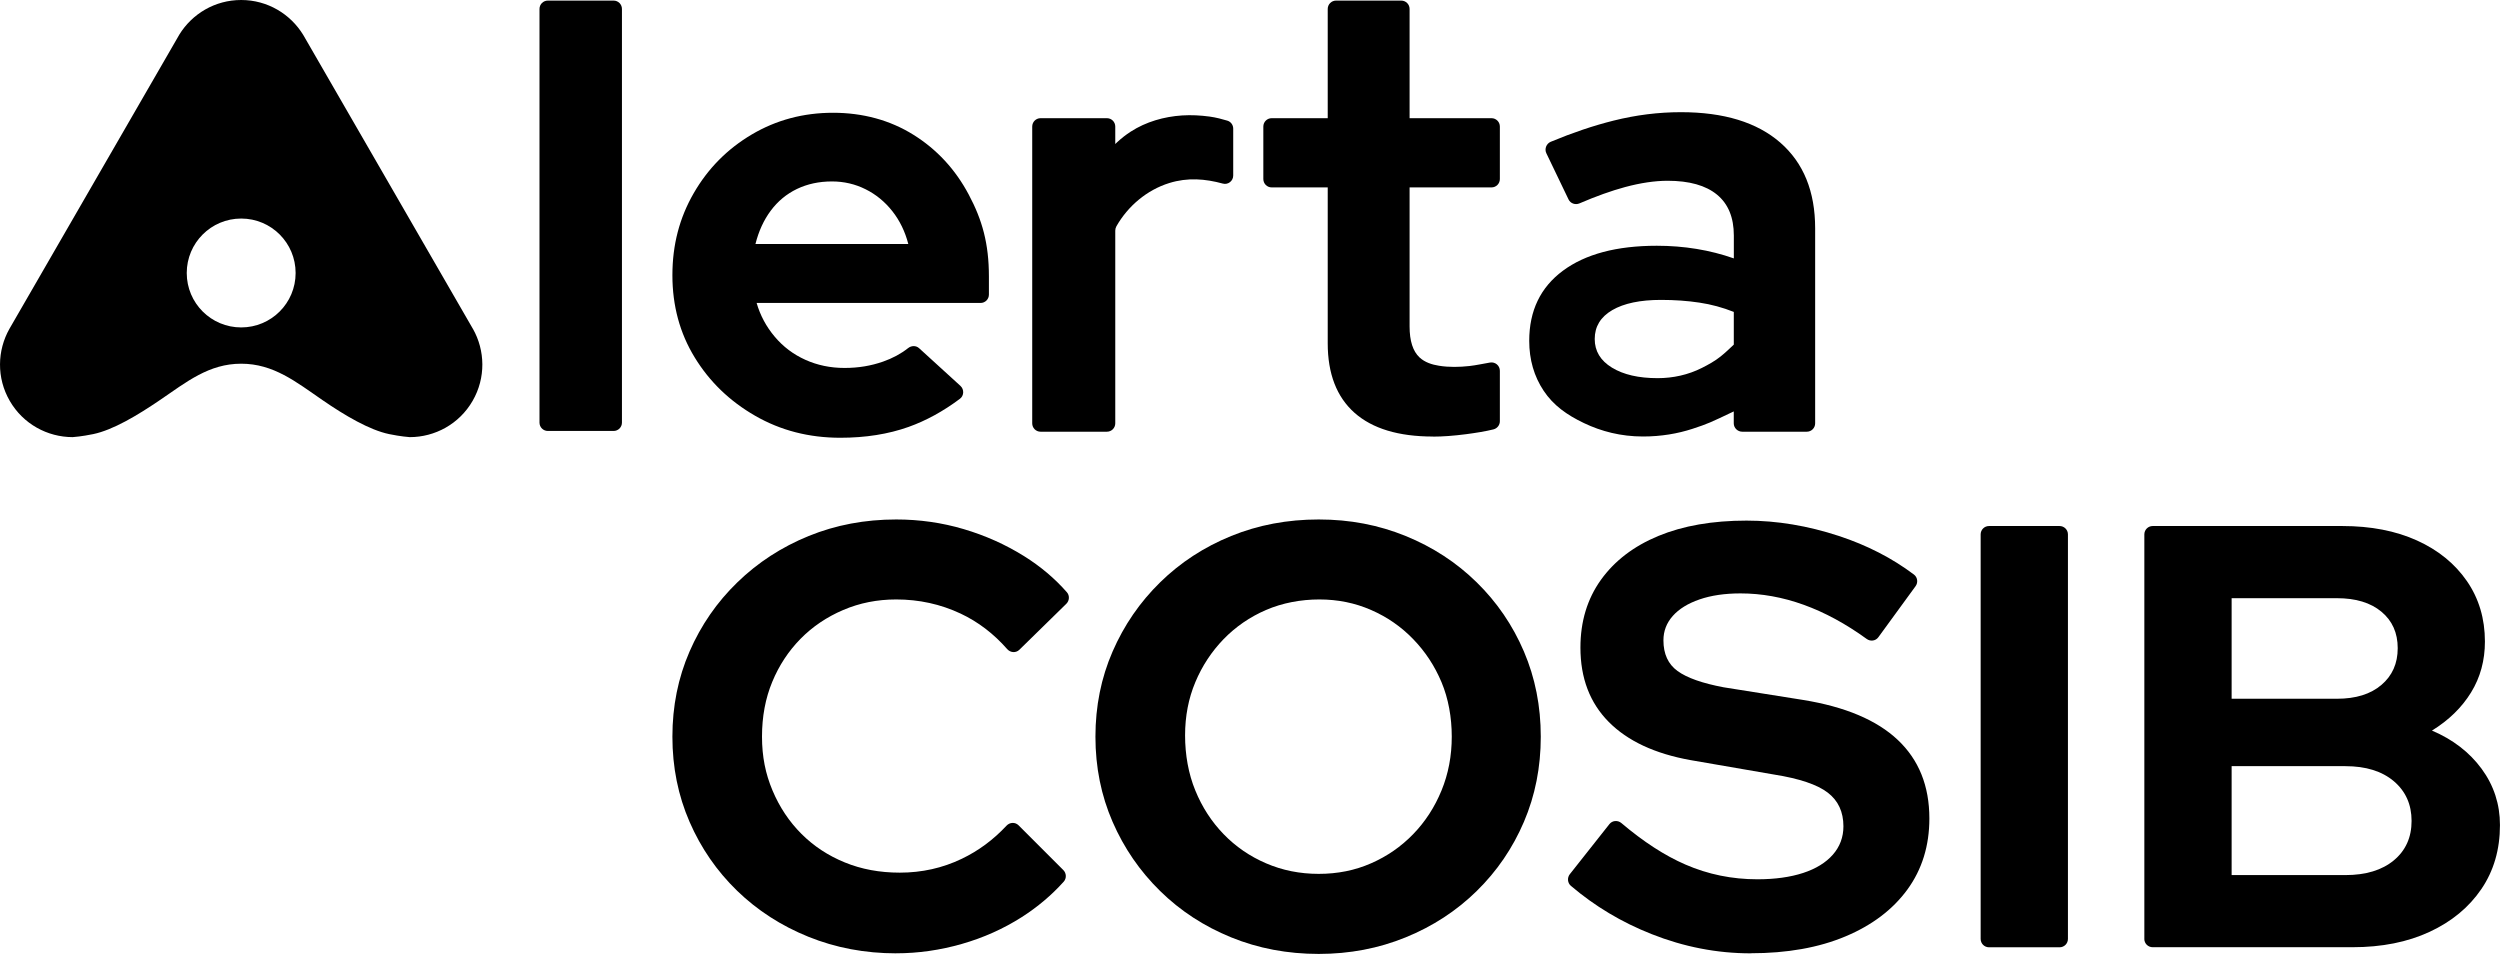
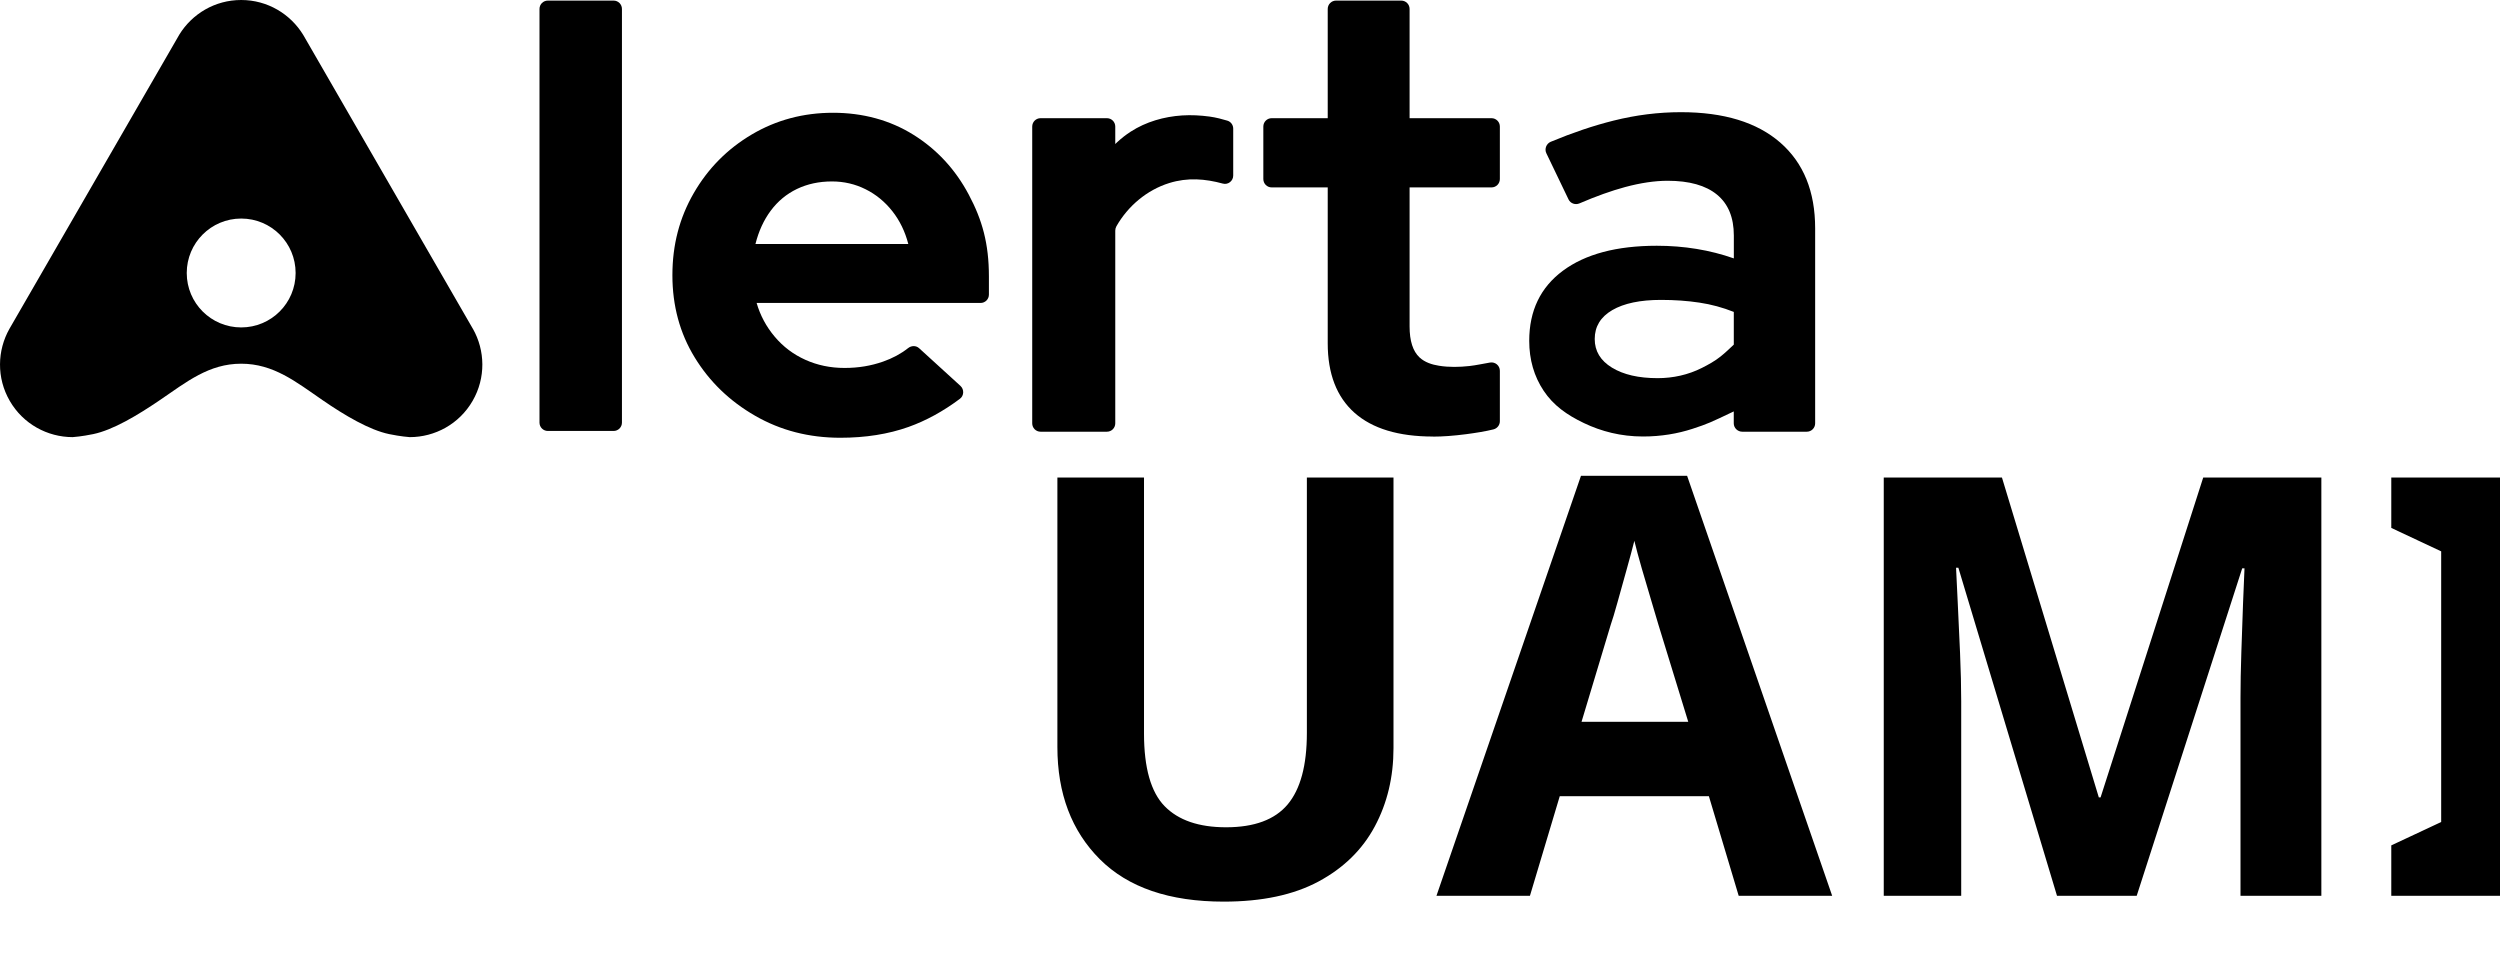
- <svg xmlns="http://www.w3.org/2000/svg" id="Capa_1" viewBox="0 0 636.71 242.95">
-   <path d="M137.4,107.63V2.28c0-1.18.95-2.13,2.13-2.13h16.74c1.18,0,2.13.95,2.13,2.13v105.35c0,1.18-.95,2.13-2.13,2.13h-16.74c-1.18,0-2.13-.95-2.13-2.13Z" />
-   <path d="M214.01,111.49c-7.97,0-15.2-1.86-21.69-5.6-6.49-3.73-11.62-8.68-15.4-14.87-3.78-6.18-5.67-13.15-5.67-20.92s1.81-14.63,5.44-20.92c3.63-6.28,8.56-11.26,14.79-14.94s13.13-5.52,20.69-5.52,14.48,1.87,20.46,5.6c5.98,3.73,10.68,8.81,14.1,15.25,3.43,6.44,5.13,12.47,5.13,20.87v4.59c0,1.18-.95,2.13-2.13,2.13h-57.03c.92,3.17,2.45,6.03,4.6,8.58,2.15,2.56,4.75,4.52,7.82,5.9,3.06,1.38,6.38,2.07,9.96,2.07s6.74-.54,9.81-1.61c2.42-.85,4.55-1.99,6.4-3.45.84-.66,2.01-.69,2.8.04l10.52,9.59c.98.89.93,2.5-.14,3.29-4.26,3.19-8.62,5.57-13.07,7.16-5.16,1.84-10.96,2.76-17.4,2.76ZM192.4,62.14h38.93c-.82-3.16-2.17-5.95-4.06-8.35-1.89-2.4-4.17-4.27-6.82-5.59-2.66-1.33-5.52-1.99-8.58-1.99-3.27,0-6.23.64-8.89,1.91-2.66,1.28-4.88,3.12-6.67,5.52-1.79,2.4-3.09,5.24-3.91,8.51Z" />
-   <path d="M284.03,36.69s.23-.23.5-.48c1.07-.99,2.22-1.89,3.44-2.68,3.9-2.52,8.5-3.83,13.11-4.13,2.33-.15,4.67-.02,6.99.29,1.63.22,3.34.68,4.52,1.04.89.27,1.49,1.09,1.49,2.03v11.94c.01,1.38-1.3,2.42-2.63,2.06-4.51-1.23-8.98-1.6-13.67-.14-5.7,1.78-10.51,5.86-13.45,11.01-.19.34-.29.72-.29,1.11v49.08c0,1.18-.95,2.13-2.13,2.13h-16.89c-1.18,0-2.13-.95-2.13-2.13V32.23c0-1.18.95-2.13,2.13-2.13h16.89c1.18,0,2.13.95,2.13,2.13v4.46Z" />
-   <path d="M364.97,111.18c-8.79,0-15.45-2.02-20-6.05-4.54-4.04-6.82-9.94-6.82-17.7v-39.7h-14.27c-1.18,0-2.13-.95-2.13-2.13v-13.37c0-1.18.95-2.13,2.13-2.13h14.27V2.28c0-1.18.95-2.13,2.13-2.13h16.59c1.18,0,2.13.95,2.13,2.13v27.82h20.86c1.18,0,2.13.95,2.13,2.13v13.37c0,1.18-.95,2.13-2.13,2.13h-20.86v35.41c0,3.68.84,6.31,2.53,7.89,1.35,1.26,3.18,1.84,4.97,2.12,2.53.41,5.2.35,7.74.07,1.78-.2,3.51-.6,5.27-.89,1.3-.21,2.48.78,2.48,2.1v12.85c0,.99-.68,1.84-1.64,2.08-2,.5-4.5.9-6.94,1.22-3.17.41-5.98.62-8.43.62Z" />
-   <path d="M228.27,242.8c-7.97,0-15.43-1.41-22.38-4.22s-13-6.72-18.16-11.72c-5.16-5.01-9.2-10.86-12.11-17.55-2.91-6.69-4.37-13.92-4.37-21.69s1.46-15,4.37-21.69c2.91-6.69,6.97-12.57,12.18-17.62,5.21-5.06,11.27-8.99,18.16-11.8,6.9-2.81,14.33-4.21,22.3-4.21,5.92,0,11.65.82,17.16,2.45,5.52,1.63,10.65,3.93,15.4,6.89,4.16,2.6,7.8,5.66,10.9,9.2.74.84.66,2.14-.14,2.93l-11.97,11.72c-.88.86-2.27.76-3.09-.17-3.45-3.93-7.41-6.95-11.87-9.05-5.11-2.4-10.58-3.6-16.4-3.6-4.81,0-9.3.89-13.49,2.68-4.19,1.79-7.82,4.24-10.88,7.35-3.06,3.12-5.47,6.77-7.2,10.96-1.74,4.19-2.61,8.84-2.61,13.95s.89,9.48,2.68,13.72c1.79,4.24,4.24,7.92,7.35,11.03,3.12,3.12,6.8,5.55,11.04,7.28,4.24,1.74,8.91,2.61,14.02,2.61,5.62,0,10.88-1.17,15.79-3.53,4.26-2.04,8.05-4.85,11.39-8.43.83-.89,2.21-.96,3.07-.1l11.4,11.4c.8.8.86,2.11.11,2.95-3.09,3.44-6.66,6.46-10.72,9.05-4.65,2.96-9.73,5.24-15.25,6.82-5.52,1.58-11.09,2.38-16.71,2.38Z" />
-   <path d="M335.86,242.95c-7.97,0-15.4-1.41-22.3-4.22-6.9-2.81-12.93-6.74-18.09-11.8-5.16-5.06-9.2-10.93-12.11-17.62-2.91-6.69-4.37-13.92-4.37-21.69s1.46-15,4.37-21.69c2.91-6.69,6.95-12.57,12.11-17.62,5.16-5.06,11.19-8.99,18.09-11.8,6.9-2.81,14.33-4.21,22.3-4.21s15.25,1.41,22.14,4.21c6.9,2.81,12.93,6.74,18.09,11.8,5.16,5.06,9.17,10.93,12.03,17.62,2.86,6.69,4.29,13.92,4.29,21.69s-1.43,15-4.29,21.69c-2.86,6.69-6.87,12.57-12.03,17.62-5.16,5.06-11.19,8.99-18.09,11.8-6.89,2.81-14.28,4.22-22.14,4.22ZM335.86,222.56c4.8,0,9.25-.89,13.33-2.69,4.08-1.78,7.66-4.26,10.73-7.43,3.07-3.17,5.47-6.87,7.21-11.11,1.74-4.24,2.61-8.81,2.61-13.72s-.87-9.73-2.61-13.87c-1.74-4.14-4.14-7.79-7.21-10.96-3.06-3.17-6.64-5.65-10.73-7.43-4.09-1.79-8.48-2.68-13.18-2.68s-9.43.89-13.57,2.68c-4.14,1.79-7.74,4.27-10.81,7.43-3.06,3.17-5.47,6.82-7.2,10.96-1.74,4.14-2.61,8.66-2.61,13.57s.86,9.78,2.61,14.02c1.73,4.24,4.14,7.95,7.2,11.11,3.06,3.17,6.67,5.65,10.81,7.43,4.14,1.79,8.61,2.69,13.41,2.69Z" />
-   <path d="M445.9,242.8c-8.59,0-17.01-1.63-25.29-4.91-7.62-3.01-14.46-7.11-20.53-12.28-.87-.74-.98-2.07-.27-2.97l10.08-12.75c.75-.95,2.13-1.05,3.05-.27,5.63,4.77,11.07,8.3,16.32,10.57,5.77,2.51,11.88,3.75,18.31,3.75,4.49,0,8.38-.54,11.65-1.61,3.27-1.07,5.8-2.63,7.59-4.67,1.78-2.04,2.68-4.44,2.68-7.21,0-3.68-1.33-6.54-3.99-8.58-2.66-2.04-7.2-3.58-13.64-4.6l-21.3-3.68c-9.09-1.63-16.04-4.88-20.84-9.73-4.81-4.85-7.21-11.16-7.21-18.93,0-6.64,1.74-12.39,5.21-17.24,3.48-4.85,8.36-8.59,14.64-11.19,6.28-2.6,13.77-3.91,22.45-3.91,7.76,0,15.6,1.31,23.52,3.91,7.2,2.37,13.57,5.65,19.12,9.83.93.7,1.1,2.04.41,2.97l-9.48,13c-.69.95-2.02,1.12-2.96.43-10.67-7.73-21.39-11.6-32.15-11.6-3.99,0-7.46.51-10.42,1.53-2.96,1.02-5.24,2.43-6.82,4.21-1.59,1.79-2.38,3.86-2.38,6.21,0,3.48,1.2,6.08,3.6,7.82,2.4,1.74,6.31,3.12,11.72,4.14l20.23,3.22c10.73,1.74,18.78,5.13,24.14,10.19,5.36,5.06,8.04,11.72,8.04,20,0,6.95-1.87,12.98-5.59,18.09-3.73,5.11-8.99,9.1-15.79,11.95-6.8,2.86-14.84,4.29-24.14,4.29Z" />
-   <path d="M504.44,239.13v-103.03c0-1.18.95-2.13,2.13-2.13h17.97c1.18,0,2.13.95,2.13,2.13v103.03c0,1.18-.95,2.13-2.13,2.13h-17.97c-1.18,0-2.13-.95-2.13-2.13Z" />
-   <path d="M546.13,239.13v-103.03c0-1.18.95-2.13,2.13-2.13h48.3c7.25,0,13.59,1.23,19,3.68,5.41,2.45,9.65,5.9,12.72,10.34,3.06,4.44,4.59,9.58,4.59,15.4,0,4.81-1.17,9.12-3.52,12.95-2.35,3.83-5.67,7.08-9.97,9.73,5.31,2.25,9.53,5.49,12.65,9.73,3.11,4.24,4.67,9.02,4.67,14.33,0,6.23-1.58,11.67-4.75,16.32-3.17,4.65-7.56,8.27-13.18,10.88-5.62,2.61-12.16,3.91-19.62,3.91h-50.9c-1.18,0-2.13-.95-2.13-2.13ZM568.36,177.96h26.82c4.8,0,8.58-1.17,11.34-3.53,2.76-2.35,4.14-5.46,4.14-9.35s-1.38-6.98-4.14-9.28c-2.76-2.3-6.54-3.45-11.34-3.45h-26.82v25.59ZM568.36,222.87h28.97c5.21,0,9.32-1.25,12.34-3.75,3.01-2.5,4.52-5.85,4.52-10.04s-1.51-7.56-4.52-10.12c-3.02-2.55-7.13-3.83-12.34-3.83h-28.97v27.74Z" />
-   <path d="M418.44,111.17c-5.62,0-10.63-1.31-15.02-3.41-4.39-2.09-7.82-4.55-10.27-8.23-2.45-3.68-3.68-7.92-3.68-12.72,0-7.67,2.86-13.62,8.58-17.86,5.72-4.24,13.69-6.36,23.91-6.36,6.95,0,13.49,1.07,19.62,3.22v-5.82c0-4.6-1.43-8.07-4.29-10.42-2.86-2.35-7.05-3.53-12.56-3.53-3.27,0-6.9.54-10.88,1.61-3.47.94-7.34,2.32-11.59,4.15-1.05.45-2.29.02-2.78-1.01l-5.65-11.76c-.53-1.1,0-2.45,1.12-2.92,5.57-2.32,10.9-4.12,15.99-5.39,5.72-1.43,11.44-2.15,17.17-2.15,10.93,0,19.36,2.58,25.29,7.74,5.92,5.16,8.89,12.44,8.89,21.84v49.67c0,1.18-.95,2.13-2.13,2.13h-16.43c-1.18,0-2.17-.95-2.17-2.13v-3.04c-5.9,2.82-6.65,3.17-10.53,4.44-3.75,1.22-7.97,1.95-12.57,1.95ZM406.15,86.35c0,3.06,1.46,5.49,4.39,7.28,2.92,1.79,6.8,2.68,11.64,2.68,3.92,0,7.75-.84,11.25-2.6,1.65-.83,3.34-1.76,4.78-2.92,1.18-.94,2.27-1.99,3.36-3.02v-8.33c-2.81-1.12-5.74-1.92-8.77-2.37-3.04-.46-6.3-.69-9.78-.69-5.29,0-9.42.87-12.4,2.6-2.98,1.74-4.47,4.19-4.47,7.36Z" />
-   <path d="M120.44,83.75L77.23,8.9c-3.25-5.33-9.11-8.9-15.8-8.9s-12.51,3.53-15.77,8.83c-.17.28-.33.56-.48.84L2.4,83.75c-3.11,5.51-3.31,12.48.08,18.34,3.42,5.92,9.62,9.23,16.01,9.24h.02c.26-.02,2.35-.17,5.23-.77,5.01-1.04,11.24-4.75,17.02-8.69,6.8-4.63,12.45-9.24,20.67-9.24s13.94,4.61,20.66,9.24c5.76,3.97,12.02,7.65,17.02,8.69,2.95.61,5.06.76,5.24.77h.01c6.39,0,12.59-3.31,16.01-9.24,3.39-5.87,3.19-12.83.08-18.34ZM61.43,83.39c-7.67,0-13.87-6.2-13.87-13.86s6.2-13.87,13.87-13.87,13.86,6.21,13.86,13.87-6.2,13.86-13.86,13.86Z" />
+ <svg xmlns="http://www.w3.org/2000/svg" id="Capa_1" viewBox="0 0 636.71 242.95" version="1.1">
+   <defs id="defs11" />
+   <path d="M137.4,107.63V2.28c0-1.18.95-2.13,2.13-2.13h16.74c1.18,0,2.13.95,2.13,2.13v105.35c0,1.18-.95,2.13-2.13,2.13h-16.74c-1.18,0-2.13-.95-2.13-2.13Z" id="path1" />
+   <path d="M214.01,111.49c-7.97,0-15.2-1.86-21.69-5.6-6.49-3.73-11.62-8.68-15.4-14.87-3.78-6.18-5.67-13.15-5.67-20.92s1.81-14.63,5.44-20.92c3.63-6.28,8.56-11.26,14.79-14.94s13.13-5.52,20.69-5.52,14.48,1.87,20.46,5.6c5.98,3.73,10.68,8.81,14.1,15.25,3.43,6.44,5.13,12.47,5.13,20.87v4.59c0,1.18-.95,2.13-2.13,2.13h-57.03c.92,3.17,2.45,6.03,4.6,8.58,2.15,2.56,4.75,4.52,7.82,5.9,3.06,1.38,6.38,2.07,9.96,2.07s6.74-.54,9.81-1.61c2.42-.85,4.55-1.99,6.4-3.45.84-.66,2.01-.69,2.8.04l10.52,9.59c.98.89.93,2.5-.14,3.29-4.26,3.19-8.62,5.57-13.07,7.16-5.16,1.84-10.96,2.76-17.4,2.76ZM192.4,62.14h38.93c-.82-3.16-2.17-5.95-4.06-8.35-1.89-2.4-4.17-4.27-6.82-5.59-2.66-1.33-5.52-1.99-8.58-1.99-3.27,0-6.23.64-8.89,1.91-2.66,1.28-4.88,3.12-6.67,5.52-1.79,2.4-3.09,5.24-3.91,8.51Z" id="path2" />
+   <path d="M284.03,36.69s.23-.23.5-.48c1.07-.99,2.22-1.89,3.44-2.68,3.9-2.52,8.5-3.83,13.11-4.13,2.33-.15,4.67-.02,6.99.29,1.63.22,3.34.68,4.52,1.04.89.27,1.49,1.09,1.49,2.03v11.94c.01,1.38-1.3,2.42-2.63,2.06-4.51-1.23-8.98-1.6-13.67-.14-5.7,1.78-10.51,5.86-13.45,11.01-.19.34-.29.72-.29,1.11v49.08c0,1.18-.95,2.13-2.13,2.13h-16.89c-1.18,0-2.13-.95-2.13-2.13V32.23c0-1.18.95-2.13,2.13-2.13h16.89c1.18,0,2.13.95,2.13,2.13v4.46Z" id="path3" />
+   <path d="M364.97,111.18c-8.79,0-15.45-2.02-20-6.05-4.54-4.04-6.82-9.94-6.82-17.7v-39.7h-14.27c-1.18,0-2.13-.95-2.13-2.13v-13.37c0-1.18.95-2.13,2.13-2.13h14.27V2.28c0-1.18.95-2.13,2.13-2.13h16.59c1.18,0,2.13.95,2.13,2.13v27.82h20.86c1.18,0,2.13.95,2.13,2.13v13.37c0,1.18-.95,2.13-2.13,2.13h-20.86v35.41c0,3.68.84,6.31,2.53,7.89,1.35,1.26,3.18,1.84,4.97,2.12,2.53.41,5.2.35,7.74.07,1.78-.2,3.51-.6,5.27-.89,1.3-.21,2.48.78,2.48,2.1v12.85c0,.99-.68,1.84-1.64,2.08-2,.5-4.5.9-6.94,1.22-3.17.41-5.98.62-8.43.62Z" id="path4" />
+   <path d="M418.44,111.17c-5.62,0-10.63-1.31-15.02-3.41-4.39-2.09-7.82-4.55-10.27-8.23-2.45-3.68-3.68-7.92-3.68-12.72,0-7.67,2.86-13.62,8.58-17.86,5.72-4.24,13.69-6.36,23.91-6.36,6.95,0,13.49,1.07,19.62,3.22v-5.82c0-4.6-1.43-8.07-4.29-10.42-2.86-2.35-7.05-3.53-12.56-3.53-3.27,0-6.9.54-10.88,1.61-3.47.94-7.34,2.32-11.59,4.15-1.05.45-2.29.02-2.78-1.01l-5.65-11.76c-.53-1.1,0-2.45,1.12-2.92,5.57-2.32,10.9-4.12,15.99-5.39,5.72-1.43,11.44-2.15,17.17-2.15,10.93,0,19.36,2.58,25.29,7.74,5.92,5.16,8.89,12.44,8.89,21.84v49.67c0,1.18-.95,2.13-2.13,2.13h-16.43c-1.18,0-2.17-.95-2.17-2.13v-3.04c-5.9,2.82-6.65,3.17-10.53,4.44-3.75,1.22-7.97,1.95-12.57,1.95ZM406.15,86.35c0,3.06,1.46,5.49,4.39,7.28,2.92,1.79,6.8,2.68,11.64,2.68,3.92,0,7.75-.84,11.25-2.6,1.65-.83,3.34-1.76,4.78-2.92,1.18-.94,2.27-1.99,3.36-3.02v-8.33c-2.81-1.12-5.74-1.92-8.77-2.37-3.04-.46-6.3-.69-9.78-.69-5.29,0-9.42.87-12.4,2.6-2.98,1.74-4.47,4.19-4.47,7.36Z" id="path10" />
+   <path d="M120.44,83.75L77.23,8.9c-3.25-5.33-9.11-8.9-15.8-8.9s-12.51,3.53-15.77,8.83c-.17.28-.33.56-.48.84L2.4,83.75c-3.11,5.51-3.31,12.48.08,18.34,3.42,5.92,9.62,9.23,16.01,9.24h.02c.26-.02,2.35-.17,5.23-.77,5.01-1.04,11.24-4.75,17.02-8.69,6.8-4.63,12.45-9.24,20.67-9.24s13.94,4.61,20.66,9.24c5.76,3.97,12.02,7.65,17.02,8.69,2.95.61,5.06.76,5.24.77h.01c6.39,0,12.59-3.31,16.01-9.24,3.39-5.87,3.19-12.83.08-18.34ZM61.43,83.39c-7.67,0-13.87-6.2-13.87-13.86s6.2-13.87,13.87-13.87,13.86,6.21,13.86,13.87-6.2,13.86-13.86,13.86Z" id="path11" />
+   <text xml:space="preserve" style="font-size:147.617px;text-align:start;writing-mode:lr-tb;direction:ltr;text-anchor:start;fill:#808080;fill-opacity:0.522;stroke-width:1.107" x="259.629" y="225.737" id="text11" transform="scale(0.9894306,1.010682)">
+     <tspan id="tspan11" x="259.629" y="225.737" style="font-style:normal;font-variant:normal;font-weight:bold;font-stretch:normal;font-size:147.617px;font-family:Cantarell;-inkscape-font-specification:'Cantarell Bold';fill:#000000;fill-opacity:1;stroke-width:1.107">UAMI</tspan>
+   </text>
</svg>
